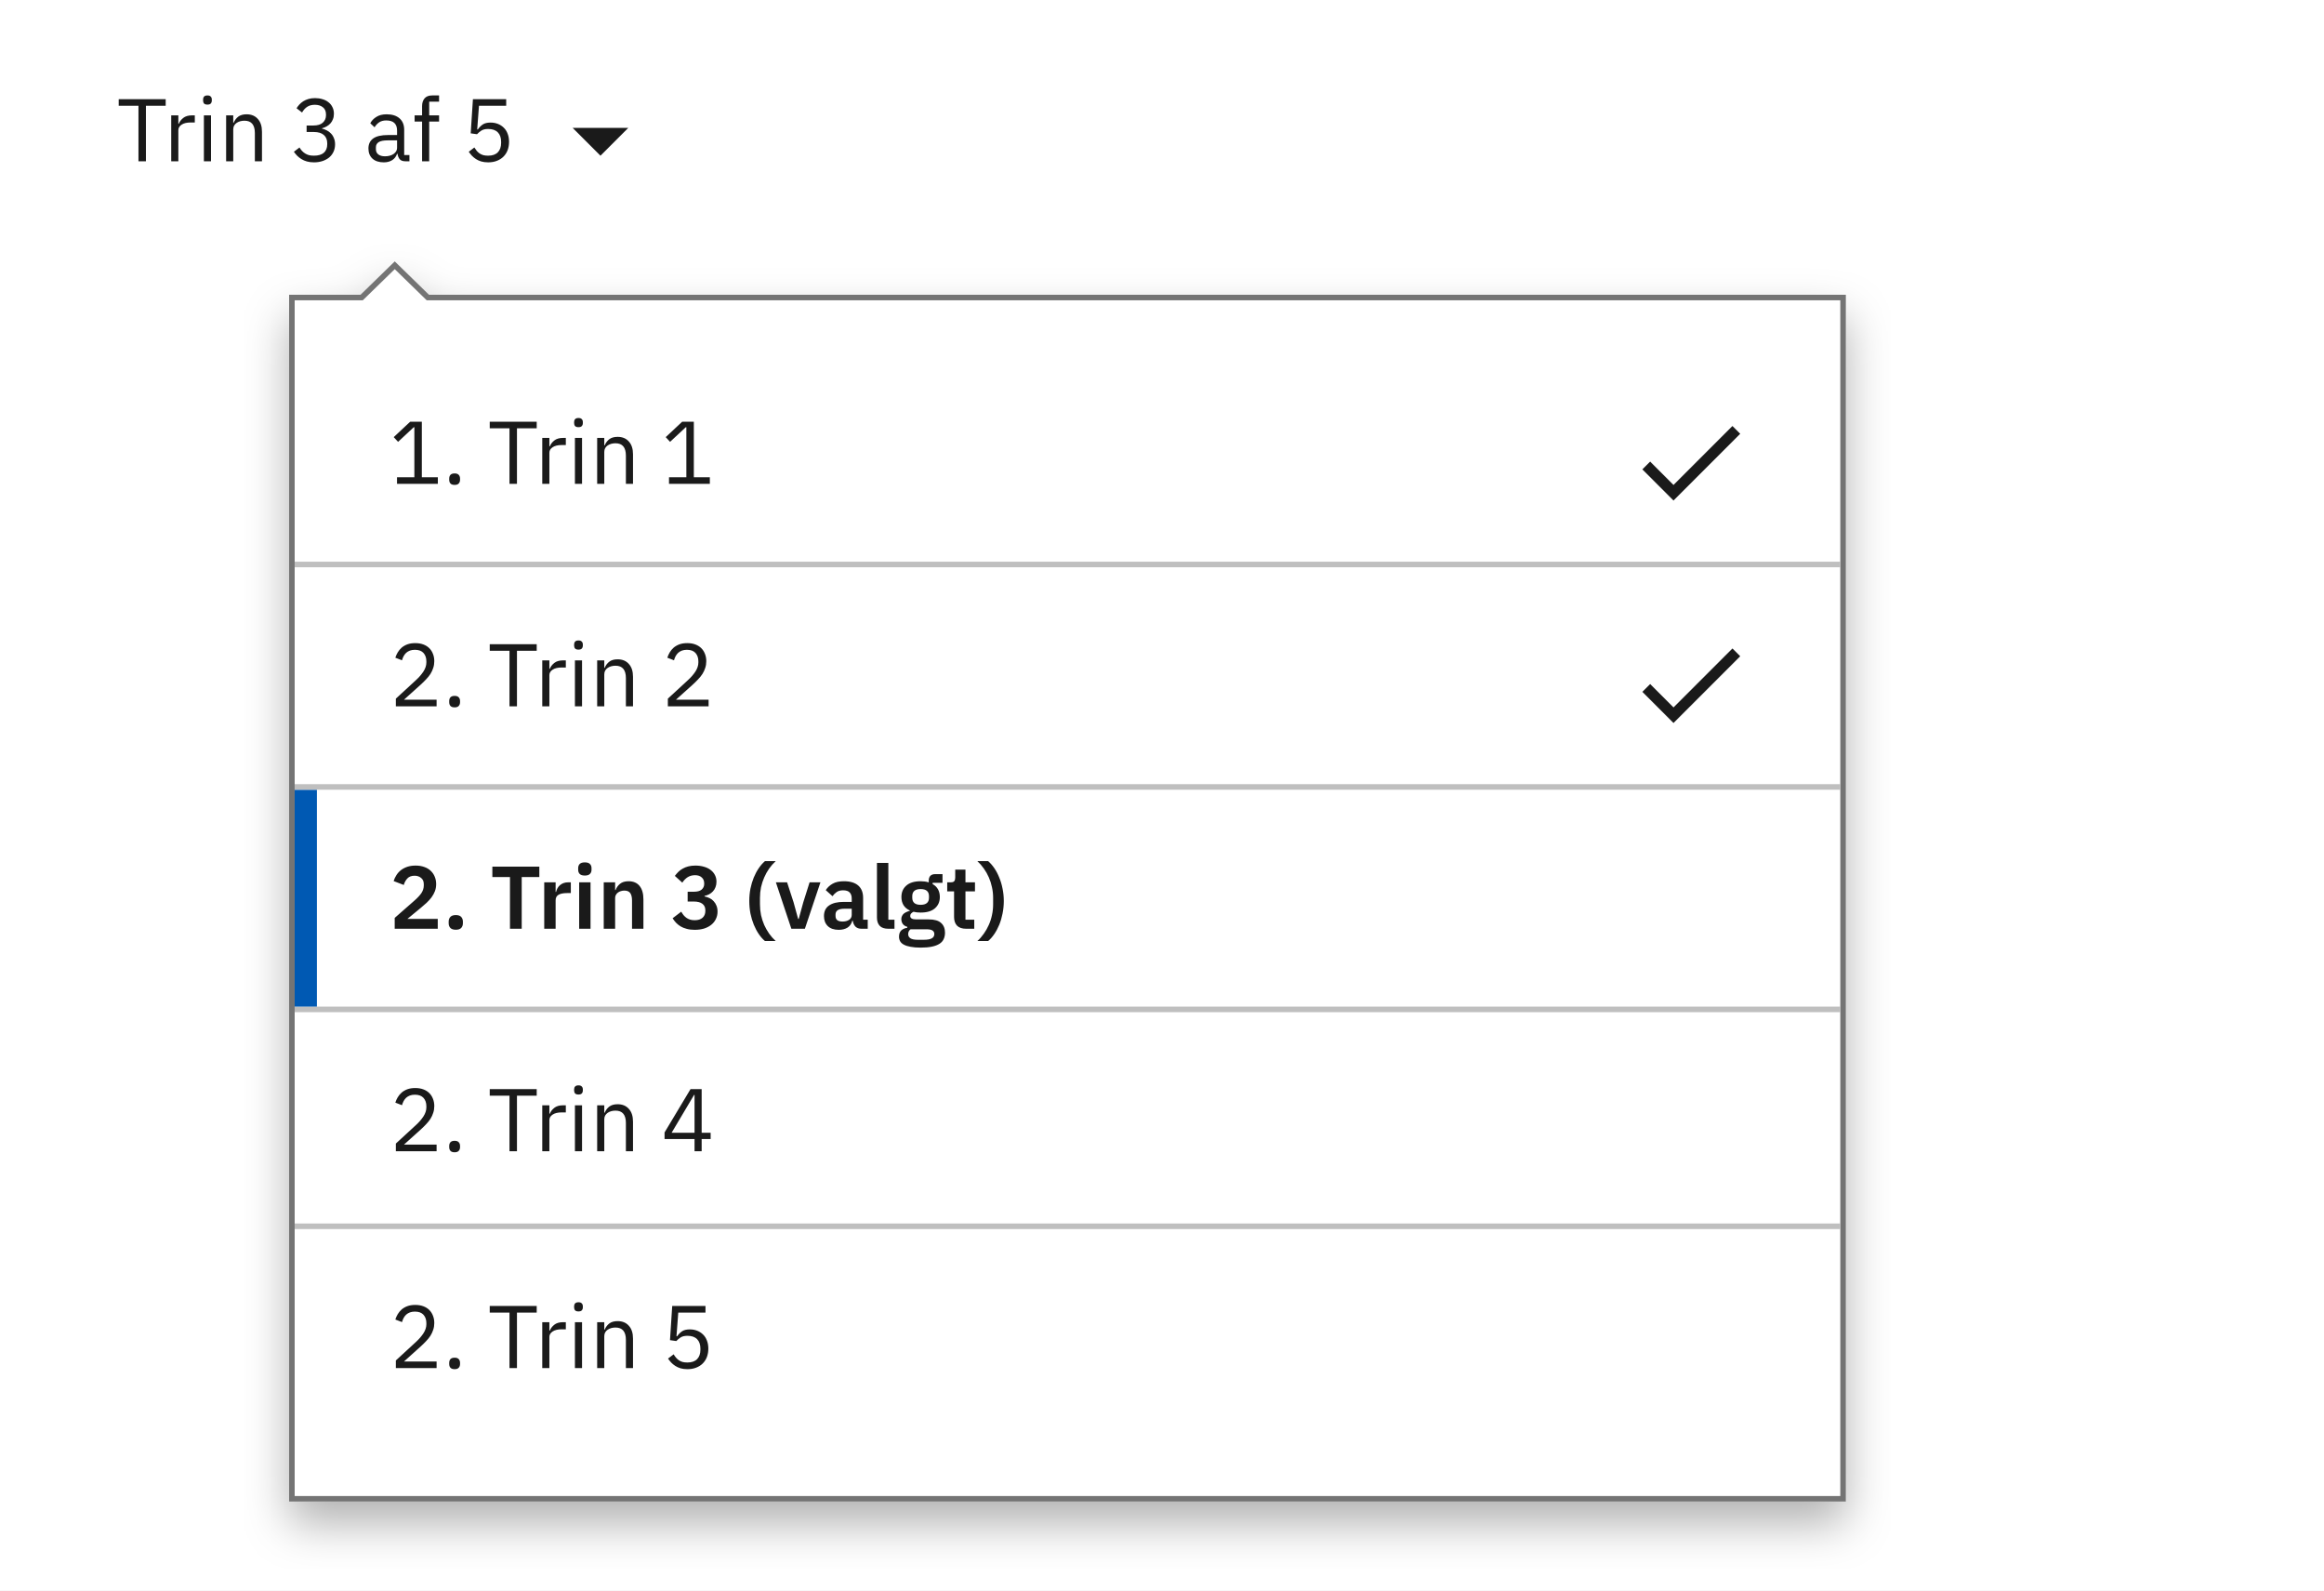
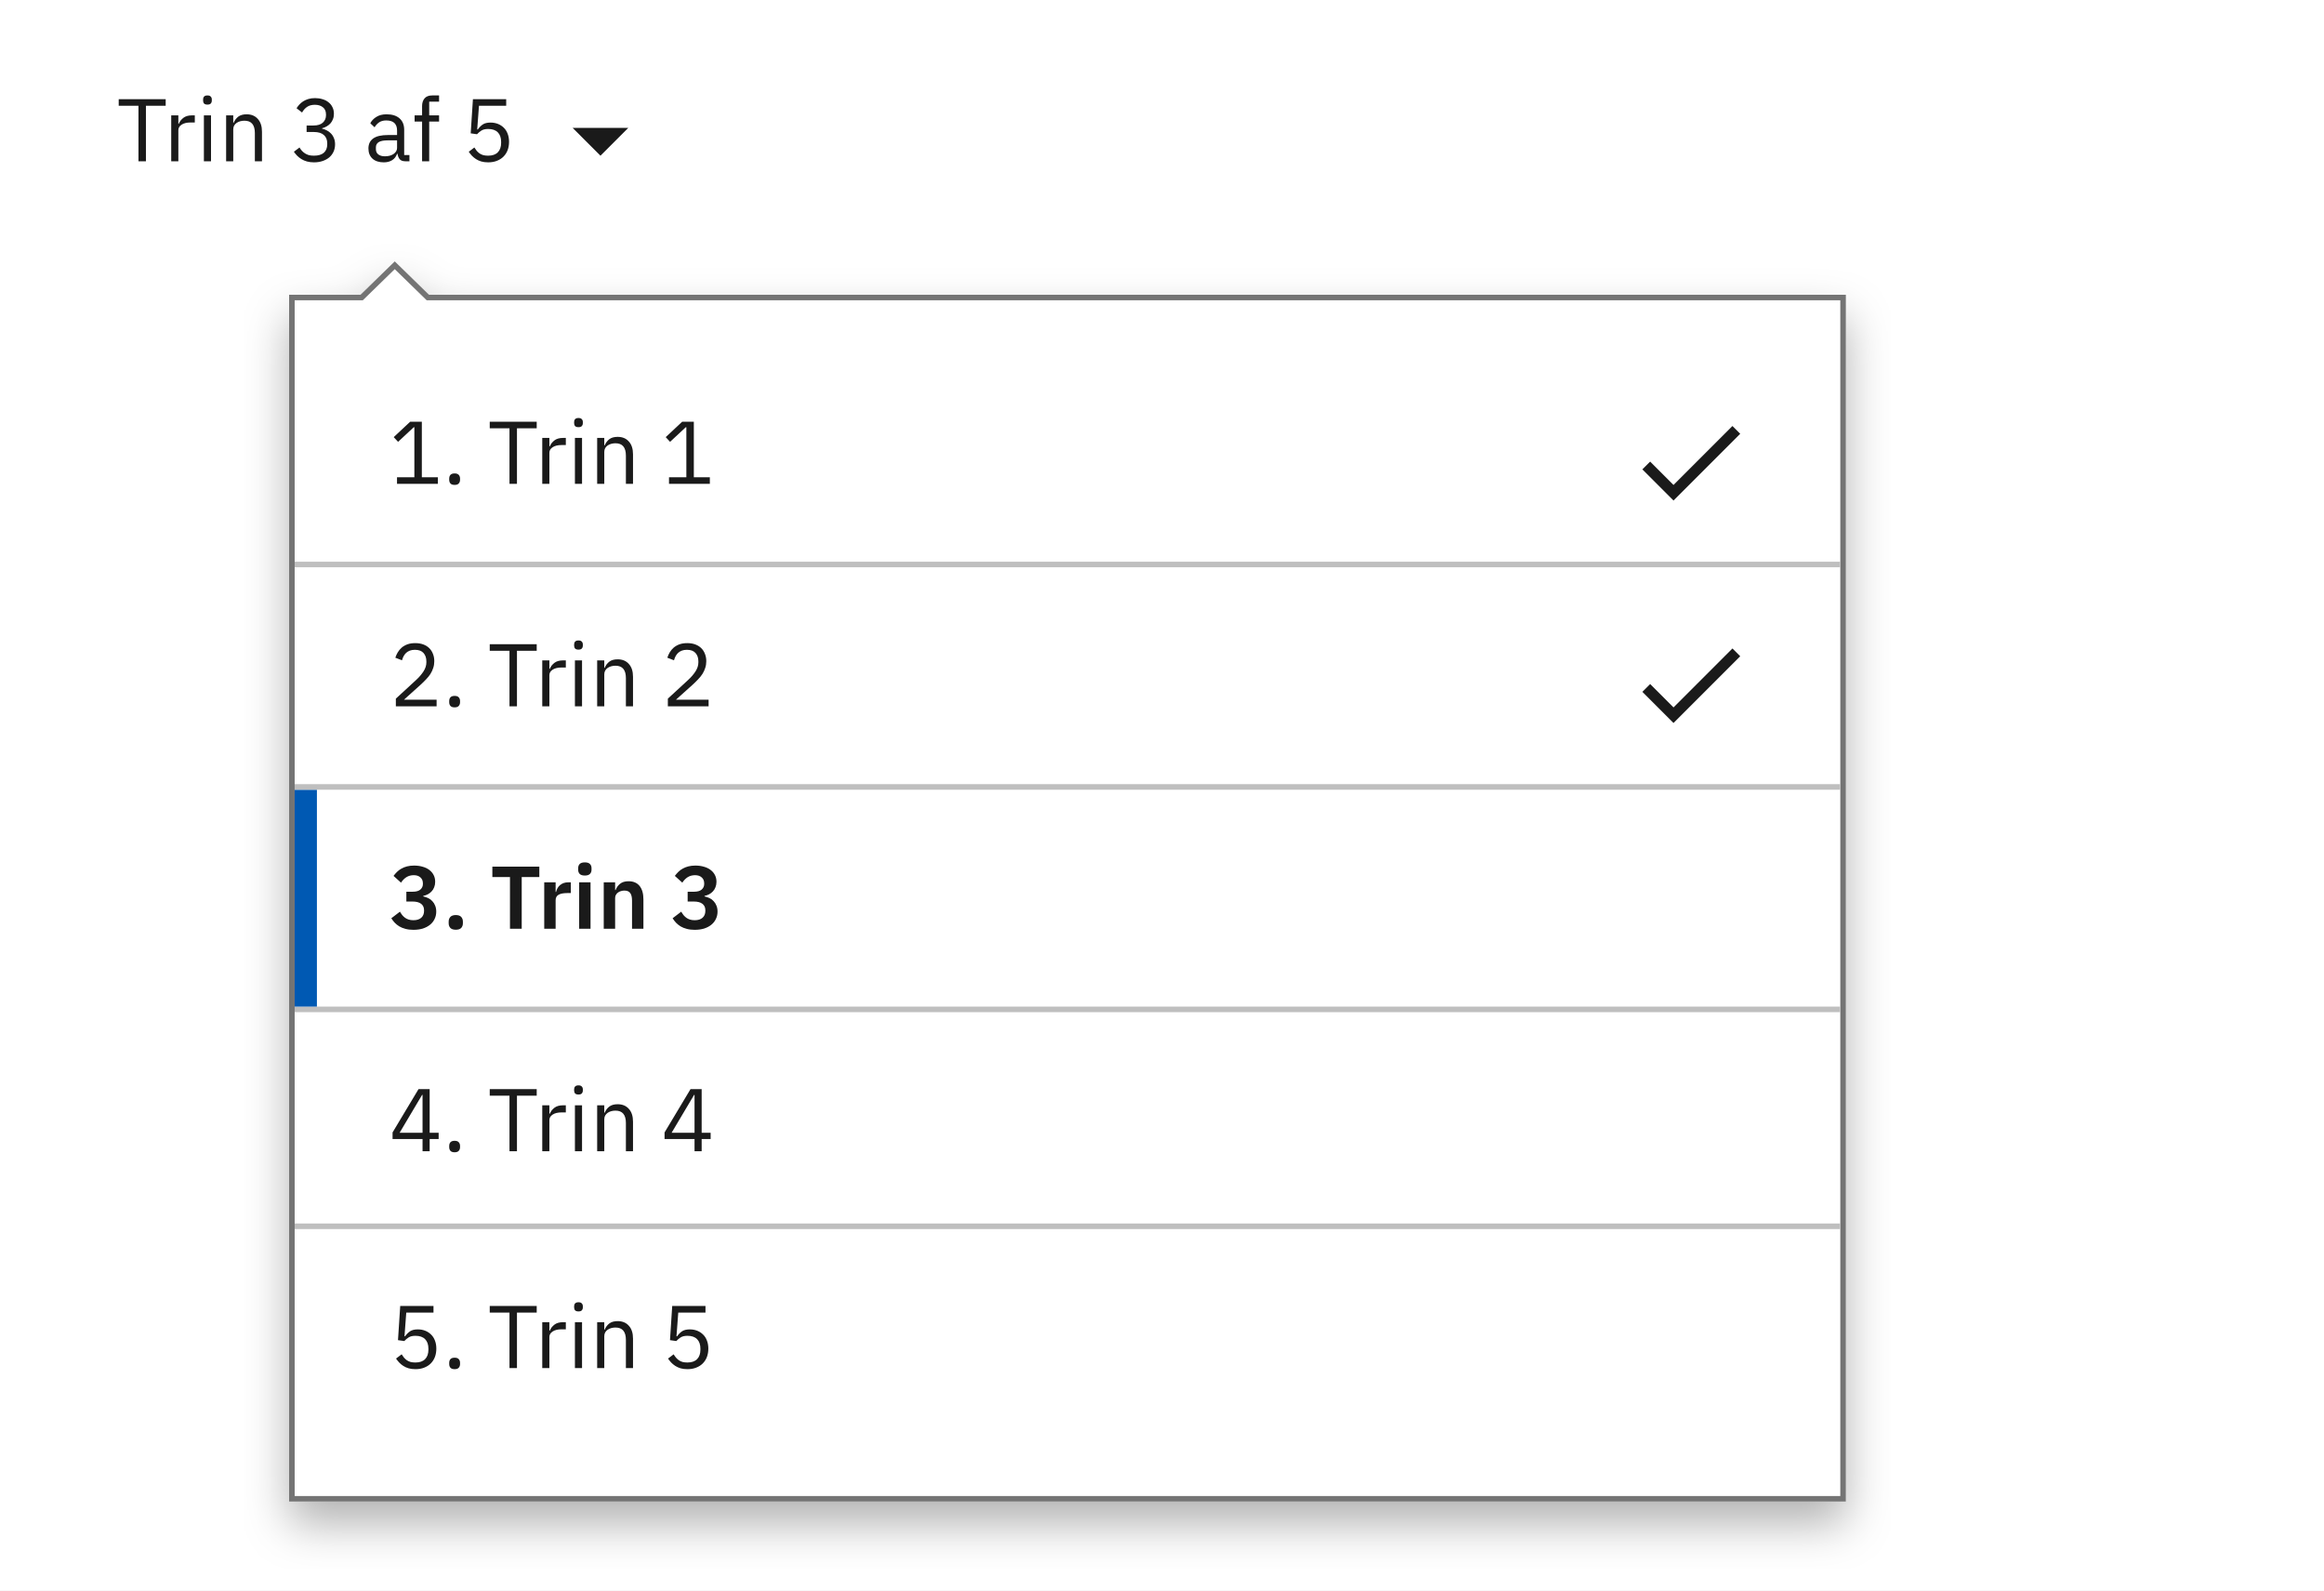
<svg xmlns="http://www.w3.org/2000/svg" width="418" height="286" viewBox="0 0 418 286" fill="none">
  <rect width="418" height="286" fill="white" />
  <g filter="url(#filter0_d_5010_49458)">
    <mask id="path-1-inside-1_5010_49458" fill="white">
      <path fill-rule="evenodd" clip-rule="evenodd" d="M77.158 53L71 47L64.842 53L52 53L52 270L332 270L332 53L77.158 53Z" />
    </mask>
    <path fill-rule="evenodd" clip-rule="evenodd" d="M77.158 53L71 47L64.842 53L52 53L52 270L332 270L332 53L77.158 53Z" fill="white" />
    <path d="M71 47L71.698 46.284L71 45.604L70.302 46.284L71 47ZM77.158 53L76.461 53.716L76.752 54H77.158V53ZM64.842 53V54H65.248L65.54 53.716L64.842 53ZM52 53L52 52H51L51 53H52ZM52 270H51L51 271H52L52 270ZM332 270V271H333V270H332ZM332 53H333V52H332V53ZM70.302 47.716L76.461 53.716L77.856 52.284L71.698 46.284L70.302 47.716ZM65.54 53.716L71.698 47.716L70.302 46.284L64.144 52.284L65.54 53.716ZM52 54L64.842 54V52L52 52L52 54ZM53 270L53 53H51L51 270H53ZM332 269L52 269L52 271L332 271V269ZM331 53L331 270H333L333 53H331ZM77.158 54L332 54V52L77.158 52V54Z" fill="#747474" mask="url(#path-1-inside-1_5010_49458)" />
  </g>
-   <path d="M78.528 207H71.2V205.624L74.848 202.264C75.371 201.784 75.808 201.277 76.16 200.744C76.512 200.2 76.688 199.656 76.688 199.112V198.92C76.688 198.301 76.517 197.8 76.176 197.416C75.835 197.032 75.317 196.84 74.624 196.84C74.283 196.84 73.984 196.888 73.728 196.984C73.472 197.08 73.248 197.213 73.056 197.384C72.875 197.555 72.72 197.757 72.592 197.992C72.475 198.216 72.379 198.461 72.304 198.728L71.104 198.264C71.211 197.933 71.355 197.613 71.536 197.304C71.728 196.984 71.963 196.701 72.24 196.456C72.528 196.211 72.869 196.013 73.264 195.864C73.669 195.715 74.144 195.64 74.688 195.64C75.232 195.64 75.717 195.72 76.144 195.88C76.571 196.04 76.928 196.264 77.216 196.552C77.504 196.84 77.723 197.181 77.872 197.576C78.032 197.971 78.112 198.408 78.112 198.888C78.112 199.325 78.048 199.731 77.92 200.104C77.803 200.477 77.637 200.835 77.424 201.176C77.211 201.507 76.949 201.832 76.64 202.152C76.341 202.472 76.016 202.792 75.664 203.112L72.656 205.816H78.528V207ZM81.77 207.192C81.428 207.192 81.178 207.107 81.018 206.936C80.868 206.765 80.794 206.541 80.794 206.264V206.056C80.794 205.779 80.868 205.555 81.018 205.384C81.178 205.213 81.428 205.128 81.77 205.128C82.111 205.128 82.356 205.213 82.506 205.384C82.666 205.555 82.746 205.779 82.746 206.056V206.264C82.746 206.541 82.666 206.765 82.506 206.936C82.356 207.107 82.111 207.192 81.77 207.192ZM92.982 197.016V207H91.638V197.016H88.086V195.832H96.534V197.016H92.982ZM97.532 207V198.744H98.812V200.264H98.892C99.041 199.869 99.308 199.517 99.692 199.208C100.076 198.899 100.604 198.744 101.276 198.744H101.772V200.024H101.02C100.327 200.024 99.782 200.157 99.388 200.424C99.004 200.68 98.812 201.005 98.812 201.4V207H97.532ZM104.047 196.808C103.77 196.808 103.567 196.744 103.439 196.616C103.322 196.477 103.263 196.301 103.263 196.088V195.88C103.263 195.667 103.322 195.496 103.439 195.368C103.567 195.229 103.77 195.16 104.047 195.16C104.324 195.16 104.522 195.229 104.639 195.368C104.767 195.496 104.831 195.667 104.831 195.88V196.088C104.831 196.301 104.767 196.477 104.639 196.616C104.522 196.744 104.324 196.808 104.047 196.808ZM103.407 198.744H104.687V207H103.407V198.744ZM107.407 207V198.744H108.687V200.088H108.751C108.954 199.619 109.236 199.245 109.599 198.968C109.972 198.691 110.468 198.552 111.087 198.552C111.94 198.552 112.612 198.829 113.103 199.384C113.604 199.928 113.855 200.701 113.855 201.704V207H112.575V201.928C112.575 200.445 111.951 199.704 110.703 199.704C110.447 199.704 110.196 199.736 109.951 199.8C109.716 199.864 109.503 199.96 109.311 200.088C109.119 200.216 108.964 200.381 108.847 200.584C108.74 200.776 108.687 201.005 108.687 201.272V207H107.407ZM124.922 207V204.808H119.53V203.624L124.202 195.832H126.202V203.688H127.818V204.808H126.202V207H124.922ZM120.794 203.688H124.922V196.872H124.842L120.794 203.688Z" fill="#1A1A1A" />
+   <path d="M76 207V204.808H70.608V203.624L75.28 195.832H77.28V203.688H78.896V204.808H77.28V207H76ZM71.872 203.688H76V196.872H75.92L71.872 203.688ZM81.77 207.192C81.428 207.192 81.178 207.107 81.018 206.936C80.868 206.765 80.794 206.541 80.794 206.264V206.056C80.794 205.779 80.868 205.555 81.018 205.384C81.178 205.213 81.428 205.128 81.77 205.128C82.111 205.128 82.356 205.213 82.506 205.384C82.666 205.555 82.746 205.779 82.746 206.056V206.264C82.746 206.541 82.666 206.765 82.506 206.936C82.356 207.107 82.111 207.192 81.77 207.192ZM92.982 197.016V207H91.638V197.016H88.086V195.832H96.534V197.016H92.982ZM97.532 207V198.744H98.812V200.264H98.892C99.041 199.869 99.308 199.517 99.692 199.208C100.076 198.899 100.604 198.744 101.276 198.744H101.772V200.024H101.02C100.327 200.024 99.782 200.157 99.388 200.424C99.004 200.68 98.812 201.005 98.812 201.4V207H97.532ZM104.047 196.808C103.77 196.808 103.567 196.744 103.439 196.616C103.322 196.477 103.263 196.301 103.263 196.088V195.88C103.263 195.667 103.322 195.496 103.439 195.368C103.567 195.229 103.77 195.16 104.047 195.16C104.324 195.16 104.522 195.229 104.639 195.368C104.767 195.496 104.831 195.667 104.831 195.88V196.088C104.831 196.301 104.767 196.477 104.639 196.616C104.522 196.744 104.324 196.808 104.047 196.808ZM103.407 198.744H104.687V207H103.407V198.744ZM107.407 207V198.744H108.687V200.088H108.751C108.954 199.619 109.236 199.245 109.599 198.968C109.972 198.691 110.468 198.552 111.087 198.552C111.94 198.552 112.612 198.829 113.103 199.384C113.604 199.928 113.855 200.701 113.855 201.704V207H112.575V201.928C112.575 200.445 111.951 199.704 110.703 199.704C110.447 199.704 110.196 199.736 109.951 199.8C109.716 199.864 109.503 199.96 109.311 200.088C109.119 200.216 108.964 200.381 108.847 200.584C108.74 200.776 108.687 201.005 108.687 201.272V207H107.407ZM124.922 207V204.808H119.53V203.624L124.202 195.832H126.202V203.688H127.818V204.808H126.202V207H124.922ZM120.794 203.688H124.922V196.872H124.842L120.794 203.688Z" fill="#1A1A1A" />
  <rect width="278" height="1" transform="matrix(1 0 0 -1 53 182)" fill="#BFBFBF" />
-   <path d="M78.528 246H71.2V244.624L74.848 241.264C75.371 240.784 75.808 240.277 76.16 239.744C76.512 239.2 76.688 238.656 76.688 238.112V237.92C76.688 237.301 76.517 236.8 76.176 236.416C75.835 236.032 75.317 235.84 74.624 235.84C74.283 235.84 73.984 235.888 73.728 235.984C73.472 236.08 73.248 236.213 73.056 236.384C72.875 236.555 72.72 236.757 72.592 236.992C72.475 237.216 72.379 237.461 72.304 237.728L71.104 237.264C71.211 236.933 71.355 236.613 71.536 236.304C71.728 235.984 71.963 235.701 72.24 235.456C72.528 235.211 72.869 235.013 73.264 234.864C73.669 234.715 74.144 234.64 74.688 234.64C75.232 234.64 75.717 234.72 76.144 234.88C76.571 235.04 76.928 235.264 77.216 235.552C77.504 235.84 77.723 236.181 77.872 236.576C78.032 236.971 78.112 237.408 78.112 237.888C78.112 238.325 78.048 238.731 77.92 239.104C77.803 239.477 77.637 239.835 77.424 240.176C77.211 240.507 76.949 240.832 76.64 241.152C76.341 241.472 76.016 241.792 75.664 242.112L72.656 244.816H78.528V246ZM81.77 246.192C81.428 246.192 81.178 246.107 81.018 245.936C80.868 245.765 80.794 245.541 80.794 245.264V245.056C80.794 244.779 80.868 244.555 81.018 244.384C81.178 244.213 81.428 244.128 81.77 244.128C82.111 244.128 82.356 244.213 82.506 244.384C82.666 244.555 82.746 244.779 82.746 245.056V245.264C82.746 245.541 82.666 245.765 82.506 245.936C82.356 246.107 82.111 246.192 81.77 246.192ZM92.982 236.016V246H91.638V236.016H88.086V234.832H96.534V236.016H92.982ZM97.532 246V237.744H98.812V239.264H98.892C99.041 238.869 99.308 238.517 99.692 238.208C100.076 237.899 100.604 237.744 101.276 237.744H101.772V239.024H101.02C100.327 239.024 99.782 239.157 99.388 239.424C99.004 239.68 98.812 240.005 98.812 240.4V246H97.532ZM104.047 235.808C103.77 235.808 103.567 235.744 103.439 235.616C103.322 235.477 103.263 235.301 103.263 235.088V234.88C103.263 234.667 103.322 234.496 103.439 234.368C103.567 234.229 103.77 234.16 104.047 234.16C104.324 234.16 104.522 234.229 104.639 234.368C104.767 234.496 104.831 234.667 104.831 234.88V235.088C104.831 235.301 104.767 235.477 104.639 235.616C104.522 235.744 104.324 235.808 104.047 235.808ZM103.407 237.744H104.687V246H103.407V237.744ZM107.407 246V237.744H108.687V239.088H108.751C108.954 238.619 109.236 238.245 109.599 237.968C109.972 237.691 110.468 237.552 111.087 237.552C111.94 237.552 112.612 237.829 113.103 238.384C113.604 238.928 113.855 239.701 113.855 240.704V246H112.575V240.928C112.575 239.445 111.951 238.704 110.703 238.704C110.447 238.704 110.196 238.736 109.951 238.8C109.716 238.864 109.503 238.96 109.311 239.088C109.119 239.216 108.964 239.381 108.847 239.584C108.74 239.776 108.687 240.005 108.687 240.272V246H107.407ZM126.89 236.016H121.994L121.674 240.272H121.786C122.053 239.899 122.351 239.6 122.682 239.376C123.023 239.152 123.487 239.04 124.074 239.04C124.554 239.04 124.997 239.12 125.402 239.28C125.807 239.44 126.159 239.669 126.458 239.968C126.757 240.256 126.986 240.613 127.146 241.04C127.317 241.467 127.402 241.952 127.402 242.496C127.402 243.04 127.317 243.541 127.146 244C126.975 244.448 126.725 244.837 126.394 245.168C126.074 245.488 125.679 245.739 125.21 245.92C124.751 246.101 124.229 246.192 123.642 246.192C123.173 246.192 122.757 246.139 122.394 246.032C122.042 245.925 121.727 245.781 121.45 245.6C121.173 245.419 120.927 245.216 120.714 244.992C120.511 244.768 120.325 244.533 120.154 244.288L121.162 243.52C121.301 243.744 121.445 243.947 121.594 244.128C121.754 244.309 121.925 244.464 122.106 244.592C122.298 244.72 122.517 244.821 122.762 244.896C123.007 244.96 123.301 244.992 123.642 244.992C124.41 244.992 124.991 244.789 125.386 244.384C125.781 243.979 125.978 243.408 125.978 242.672V242.512C125.978 241.776 125.781 241.205 125.386 240.8C124.991 240.395 124.41 240.192 123.642 240.192C123.13 240.192 122.725 240.288 122.426 240.48C122.138 240.661 121.877 240.88 121.642 241.136L120.506 240.976L120.906 234.832H126.89V236.016Z" fill="#1A1A1A" />
+   <path d="M77.968 236.016H73.072L72.752 240.272H72.864C73.131 239.899 73.429 239.6 73.76 239.376C74.101 239.152 74.565 239.04 75.152 239.04C75.632 239.04 76.075 239.12 76.48 239.28C76.885 239.44 77.237 239.669 77.536 239.968C77.835 240.256 78.064 240.613 78.224 241.04C78.395 241.467 78.48 241.952 78.48 242.496C78.48 243.04 78.395 243.541 78.224 244C78.053 244.448 77.803 244.837 77.472 245.168C77.152 245.488 76.757 245.739 76.288 245.92C75.829 246.101 75.307 246.192 74.72 246.192C74.251 246.192 73.835 246.139 73.472 246.032C73.12 245.925 72.805 245.781 72.528 245.6C72.251 245.419 72.005 245.216 71.792 244.992C71.589 244.768 71.403 244.533 71.232 244.288L72.24 243.52C72.379 243.744 72.523 243.947 72.672 244.128C72.832 244.309 73.003 244.464 73.184 244.592C73.376 244.72 73.595 244.821 73.84 244.896C74.085 244.96 74.379 244.992 74.72 244.992C75.488 244.992 76.069 244.789 76.464 244.384C76.859 243.979 77.056 243.408 77.056 242.672V242.512C77.056 241.776 76.859 241.205 76.464 240.8C76.069 240.395 75.488 240.192 74.72 240.192C74.208 240.192 73.803 240.288 73.504 240.48C73.216 240.661 72.955 240.88 72.72 241.136L71.584 240.976L71.984 234.832H77.968V236.016ZM81.77 246.192C81.428 246.192 81.178 246.107 81.018 245.936C80.868 245.765 80.794 245.541 80.794 245.264V245.056C80.794 244.779 80.868 244.555 81.018 244.384C81.178 244.213 81.428 244.128 81.77 244.128C82.111 244.128 82.356 244.213 82.506 244.384C82.666 244.555 82.746 244.779 82.746 245.056V245.264C82.746 245.541 82.666 245.765 82.506 245.936C82.356 246.107 82.111 246.192 81.77 246.192ZM92.982 236.016V246H91.638V236.016H88.086V234.832H96.534V236.016H92.982ZM97.532 246V237.744H98.812V239.264H98.892C99.041 238.869 99.308 238.517 99.692 238.208C100.076 237.899 100.604 237.744 101.276 237.744H101.772V239.024H101.02C100.327 239.024 99.782 239.157 99.388 239.424C99.004 239.68 98.812 240.005 98.812 240.4V246H97.532ZM104.047 235.808C103.77 235.808 103.567 235.744 103.439 235.616C103.322 235.477 103.263 235.301 103.263 235.088V234.88C103.263 234.667 103.322 234.496 103.439 234.368C103.567 234.229 103.77 234.16 104.047 234.16C104.324 234.16 104.522 234.229 104.639 234.368C104.767 234.496 104.831 234.667 104.831 234.88V235.088C104.831 235.301 104.767 235.477 104.639 235.616C104.522 235.744 104.324 235.808 104.047 235.808ZM103.407 237.744H104.687V246H103.407V237.744ZM107.407 246V237.744H108.687V239.088H108.751C108.954 238.619 109.236 238.245 109.599 237.968C109.972 237.691 110.468 237.552 111.087 237.552C111.94 237.552 112.612 237.829 113.103 238.384C113.604 238.928 113.855 239.701 113.855 240.704V246H112.575V240.928C112.575 239.445 111.951 238.704 110.703 238.704C110.447 238.704 110.196 238.736 109.951 238.8C109.716 238.864 109.503 238.96 109.311 239.088C109.119 239.216 108.964 239.381 108.847 239.584C108.74 239.776 108.687 240.005 108.687 240.272V246H107.407ZM126.89 236.016H121.994L121.674 240.272H121.786C122.053 239.899 122.351 239.6 122.682 239.376C123.023 239.152 123.487 239.04 124.074 239.04C124.554 239.04 124.997 239.12 125.402 239.28C125.807 239.44 126.159 239.669 126.458 239.968C126.757 240.256 126.986 240.613 127.146 241.04C127.317 241.467 127.402 241.952 127.402 242.496C127.402 243.04 127.317 243.541 127.146 244C126.975 244.448 126.725 244.837 126.394 245.168C126.074 245.488 125.679 245.739 125.21 245.92C124.751 246.101 124.229 246.192 123.642 246.192C123.173 246.192 122.757 246.139 122.394 246.032C122.042 245.925 121.727 245.781 121.45 245.6C121.173 245.419 120.927 245.216 120.714 244.992C120.511 244.768 120.325 244.533 120.154 244.288L121.162 243.52C121.301 243.744 121.445 243.947 121.594 244.128C121.754 244.309 121.925 244.464 122.106 244.592C122.298 244.72 122.517 244.821 122.762 244.896C123.007 244.96 123.301 244.992 123.642 244.992C124.41 244.992 124.991 244.789 125.386 244.384C125.781 243.979 125.978 243.408 125.978 242.672V242.512C125.978 241.776 125.781 241.205 125.386 240.8C124.991 240.395 124.41 240.192 123.642 240.192C123.13 240.192 122.725 240.288 122.426 240.48C122.138 240.661 121.877 240.88 121.642 241.136L120.506 240.976L120.906 234.832H126.89V236.016Z" fill="#1A1A1A" />
  <rect width="278" height="1" transform="matrix(1 0 0 -1 53 221)" fill="#BFBFBF" />
-   <path d="M78.736 167H70.992V165.048L74.496 161.976C75.093 161.453 75.531 160.984 75.808 160.568C76.085 160.141 76.224 159.683 76.224 159.192V158.984C76.224 158.493 76.064 158.12 75.744 157.864C75.424 157.597 75.035 157.464 74.576 157.464C74 157.464 73.563 157.629 73.264 157.96C72.965 158.28 72.752 158.669 72.624 159.128L70.8 158.424C70.917 158.051 71.083 157.699 71.296 157.368C71.509 157.027 71.776 156.728 72.096 156.472C72.427 156.216 72.811 156.013 73.248 155.864C73.685 155.715 74.187 155.64 74.752 155.64C75.339 155.64 75.861 155.725 76.32 155.896C76.779 156.056 77.163 156.285 77.472 156.584C77.792 156.883 78.032 157.235 78.192 157.64C78.363 158.045 78.448 158.488 78.448 158.968C78.448 159.437 78.373 159.864 78.224 160.248C78.075 160.632 77.872 161 77.616 161.352C77.36 161.693 77.061 162.024 76.72 162.344C76.379 162.653 76.016 162.968 75.632 163.288L73.28 165.224H78.736V167ZM81.978 167.176C81.54 167.176 81.215 167.069 81.002 166.856C80.799 166.632 80.698 166.349 80.698 166.008V165.72C80.698 165.379 80.799 165.096 81.002 164.872C81.215 164.648 81.54 164.536 81.978 164.536C82.426 164.536 82.751 164.648 82.954 164.872C83.156 165.096 83.258 165.379 83.258 165.72V166.008C83.258 166.349 83.156 166.632 82.954 166.856C82.751 167.069 82.426 167.176 81.978 167.176ZM93.837 157.704V167H91.725V157.704H88.557V155.832H97.005V157.704H93.837ZM97.887 167V158.648H99.935V160.376H100.015C100.068 160.152 100.148 159.939 100.255 159.736C100.372 159.523 100.522 159.336 100.703 159.176C100.884 159.016 101.098 158.888 101.343 158.792C101.599 158.696 101.892 158.648 102.223 158.648H102.671V160.584H102.031C101.338 160.584 100.815 160.685 100.463 160.888C100.111 161.091 99.935 161.421 99.935 161.88V167H97.887ZM105.192 157.432C104.766 157.432 104.456 157.336 104.264 157.144C104.083 156.952 103.992 156.707 103.992 156.408V156.088C103.992 155.789 104.083 155.544 104.264 155.352C104.456 155.16 104.766 155.064 105.192 155.064C105.608 155.064 105.912 155.16 106.104 155.352C106.296 155.544 106.392 155.789 106.392 156.088V156.408C106.392 156.707 106.296 156.952 106.104 157.144C105.912 157.336 105.608 157.432 105.192 157.432ZM104.168 158.648H106.216V167H104.168V158.648ZM108.59 167V158.648H110.638V160.04H110.718C110.889 159.592 111.156 159.219 111.518 158.92C111.892 158.611 112.404 158.456 113.054 158.456C113.918 158.456 114.58 158.739 115.038 159.304C115.497 159.869 115.726 160.675 115.726 161.72V167H113.678V161.928C113.678 161.331 113.572 160.883 113.358 160.584C113.145 160.285 112.793 160.136 112.302 160.136C112.089 160.136 111.881 160.168 111.678 160.232C111.486 160.285 111.31 160.371 111.15 160.488C111.001 160.595 110.878 160.733 110.782 160.904C110.686 161.064 110.638 161.256 110.638 161.48V167H108.59ZM124.786 160.344C125.426 160.344 125.895 160.216 126.194 159.96C126.503 159.693 126.658 159.357 126.658 158.952V158.84C126.658 158.381 126.508 158.024 126.21 157.768C125.922 157.501 125.522 157.368 125.01 157.368C124.519 157.368 124.082 157.485 123.698 157.72C123.324 157.955 122.999 158.285 122.722 158.712L121.378 157.496C121.57 157.24 121.778 157 122.002 156.776C122.236 156.541 122.503 156.344 122.802 156.184C123.1 156.013 123.436 155.88 123.81 155.784C124.183 155.688 124.604 155.64 125.074 155.64C125.639 155.64 126.151 155.709 126.61 155.848C127.079 155.976 127.479 156.168 127.81 156.424C128.151 156.68 128.412 156.989 128.594 157.352C128.775 157.704 128.866 158.104 128.866 158.552C128.866 158.915 128.807 159.24 128.69 159.528C128.583 159.816 128.428 160.067 128.226 160.28C128.034 160.493 127.804 160.669 127.538 160.808C127.282 160.936 127.01 161.032 126.722 161.096V161.192C127.042 161.256 127.346 161.357 127.634 161.496C127.922 161.635 128.167 161.821 128.37 162.056C128.583 162.28 128.748 162.547 128.866 162.856C128.994 163.165 129.058 163.517 129.058 163.912C129.058 164.403 128.956 164.851 128.754 165.256C128.562 165.661 128.284 166.008 127.922 166.296C127.559 166.584 127.127 166.808 126.626 166.968C126.124 167.117 125.564 167.192 124.946 167.192C124.402 167.192 123.922 167.133 123.506 167.016C123.09 166.909 122.722 166.76 122.402 166.568C122.092 166.376 121.82 166.157 121.586 165.912C121.351 165.656 121.148 165.389 120.978 165.112L122.53 163.928C122.658 164.152 122.796 164.36 122.946 164.552C123.095 164.733 123.266 164.893 123.458 165.032C123.65 165.171 123.868 165.277 124.114 165.352C124.359 165.427 124.636 165.464 124.946 165.464C125.564 165.464 126.039 165.315 126.37 165.016C126.7 164.717 126.866 164.307 126.866 163.784V163.672C126.866 163.16 126.684 162.771 126.322 162.504C125.97 162.237 125.458 162.104 124.786 162.104H123.682V160.344H124.786ZM134.769 162.008C134.769 161.24 134.838 160.499 134.977 159.784C135.126 159.069 135.323 158.408 135.569 157.8C135.825 157.181 136.123 156.621 136.465 156.12C136.806 155.619 137.179 155.192 137.585 154.84H139.521C139.083 155.245 138.689 155.693 138.337 156.184C137.995 156.675 137.702 157.203 137.457 157.768C137.211 158.323 137.019 158.909 136.881 159.528C136.753 160.147 136.689 160.781 136.689 161.432V162.616C136.689 163.277 136.753 163.923 136.881 164.552C137.019 165.171 137.211 165.763 137.457 166.328C137.713 166.883 138.011 167.405 138.353 167.896C138.705 168.387 139.094 168.824 139.521 169.208H137.585C137.19 168.877 136.822 168.461 136.481 167.96C136.139 167.459 135.841 166.899 135.585 166.28C135.329 165.651 135.126 164.979 134.977 164.264C134.838 163.539 134.769 162.787 134.769 162.008ZM142.335 167L139.551 158.648H141.567L142.735 162.248L143.551 165.224H143.663L144.479 162.248L145.615 158.648H147.567L144.767 167H142.335ZM154.937 167C154.489 167 154.132 166.872 153.865 166.616C153.609 166.349 153.449 165.997 153.385 165.56H153.289C153.151 166.104 152.868 166.515 152.441 166.792C152.015 167.059 151.487 167.192 150.857 167.192C150.004 167.192 149.348 166.968 148.889 166.52C148.431 166.072 148.201 165.475 148.201 164.728C148.201 163.864 148.511 163.224 149.129 162.808C149.748 162.381 150.628 162.168 151.769 162.168H153.193V161.56C153.193 161.091 153.071 160.728 152.825 160.472C152.58 160.216 152.185 160.088 151.641 160.088C151.161 160.088 150.772 160.195 150.473 160.408C150.185 160.611 149.94 160.856 149.737 161.144L148.521 160.056C148.831 159.576 149.241 159.192 149.753 158.904C150.265 158.605 150.943 158.456 151.785 158.456C152.916 158.456 153.775 158.712 154.361 159.224C154.948 159.736 155.241 160.472 155.241 161.432V165.368H156.073V167H154.937ZM151.545 165.704C152.004 165.704 152.393 165.603 152.713 165.4C153.033 165.197 153.193 164.899 153.193 164.504V163.4H151.881C150.815 163.4 150.281 163.741 150.281 164.424V164.696C150.281 165.037 150.388 165.293 150.601 165.464C150.825 165.624 151.14 165.704 151.545 165.704ZM159.779 167C159.075 167 158.558 166.824 158.227 166.472C157.896 166.12 157.731 165.624 157.731 164.984V155.16H159.779V165.368H160.883V167H159.779ZM169.97 167.704C169.97 168.141 169.89 168.525 169.73 168.856C169.581 169.197 169.33 169.48 168.978 169.704C168.626 169.928 168.173 170.099 167.618 170.216C167.063 170.333 166.386 170.392 165.586 170.392C164.882 170.392 164.285 170.344 163.794 170.248C163.303 170.163 162.898 170.035 162.578 169.864C162.269 169.704 162.045 169.501 161.906 169.256C161.767 169.011 161.698 168.733 161.698 168.424C161.698 167.955 161.826 167.587 162.082 167.32C162.349 167.064 162.717 166.899 163.186 166.824V166.648C162.845 166.563 162.578 166.397 162.386 166.152C162.205 165.896 162.114 165.597 162.114 165.256C162.114 165.043 162.157 164.856 162.242 164.696C162.327 164.525 162.439 164.381 162.578 164.264C162.727 164.147 162.893 164.051 163.074 163.976C163.255 163.891 163.447 163.827 163.65 163.784V163.72C163.138 163.485 162.754 163.16 162.498 162.744C162.253 162.328 162.13 161.843 162.13 161.288C162.13 160.435 162.423 159.752 163.01 159.24C163.597 158.717 164.455 158.456 165.586 158.456C165.842 158.456 166.093 158.472 166.338 158.504C166.594 158.536 166.829 158.589 167.042 158.664V158.392C167.042 157.581 167.437 157.176 168.226 157.176H169.522V158.744H167.746V158.968C168.183 159.213 168.509 159.533 168.722 159.928C168.935 160.323 169.042 160.776 169.042 161.288C169.042 162.131 168.749 162.808 168.162 163.32C167.586 163.832 166.727 164.088 165.586 164.088C165.095 164.088 164.669 164.04 164.306 163.944C164.146 164.019 164.007 164.12 163.89 164.248C163.773 164.365 163.714 164.515 163.714 164.696C163.714 165.112 164.077 165.32 164.802 165.32H167.042C168.066 165.32 168.807 165.533 169.266 165.96C169.735 166.376 169.97 166.957 169.97 167.704ZM168.05 167.944C168.05 167.677 167.943 167.469 167.73 167.32C167.517 167.171 167.149 167.096 166.626 167.096H163.778C163.49 167.309 163.346 167.597 163.346 167.96C163.346 168.28 163.479 168.531 163.746 168.712C164.013 168.893 164.466 168.984 165.106 168.984H166.13C166.802 168.984 167.287 168.899 167.586 168.728C167.895 168.557 168.05 168.296 168.05 167.944ZM165.586 162.696C166.589 162.696 167.09 162.269 167.09 161.416V161.144C167.09 160.291 166.589 159.864 165.586 159.864C164.583 159.864 164.082 160.291 164.082 161.144V161.416C164.082 162.269 164.583 162.696 165.586 162.696ZM173.761 167C173.057 167 172.518 166.819 172.145 166.456C171.782 166.083 171.601 165.555 171.601 164.872V160.28H170.369V158.648H171.009C171.318 158.648 171.526 158.579 171.633 158.44C171.75 158.291 171.809 158.072 171.809 157.784V156.36H173.649V158.648H175.361V160.28H173.649V165.368H175.233V167H173.761ZM180.545 162.008C180.545 162.787 180.47 163.539 180.321 164.264C180.182 164.979 179.985 165.651 179.729 166.28C179.473 166.899 179.174 167.459 178.833 167.96C178.492 168.461 178.124 168.877 177.729 169.208H175.793C176.22 168.824 176.604 168.387 176.945 167.896C177.297 167.405 177.596 166.883 177.841 166.328C178.097 165.763 178.289 165.171 178.417 164.552C178.556 163.923 178.625 163.277 178.625 162.616V161.432C178.625 160.781 178.556 160.147 178.417 159.528C178.289 158.909 178.102 158.323 177.857 157.768C177.612 157.203 177.313 156.675 176.961 156.184C176.62 155.693 176.23 155.245 175.793 154.84H177.729C178.134 155.192 178.508 155.619 178.849 156.12C179.19 156.621 179.484 157.181 179.729 157.8C179.985 158.408 180.182 159.069 180.321 159.784C180.47 160.499 180.545 161.24 180.545 162.008Z" fill="#1A1A1A" />
+   <path d="M74.192 160.344C74.832 160.344 75.301 160.216 75.6 159.96C75.909 159.693 76.064 159.357 76.064 158.952V158.84C76.064 158.381 75.915 158.024 75.616 157.768C75.328 157.501 74.928 157.368 74.416 157.368C73.925 157.368 73.488 157.485 73.104 157.72C72.731 157.955 72.405 158.285 72.128 158.712L70.784 157.496C70.976 157.24 71.184 157 71.408 156.776C71.643 156.541 71.909 156.344 72.208 156.184C72.507 156.013 72.843 155.88 73.216 155.784C73.589 155.688 74.011 155.64 74.48 155.64C75.045 155.64 75.557 155.709 76.016 155.848C76.485 155.976 76.885 156.168 77.216 156.424C77.557 156.68 77.819 156.989 78 157.352C78.181 157.704 78.272 158.104 78.272 158.552C78.272 158.915 78.213 159.24 78.096 159.528C77.989 159.816 77.835 160.067 77.632 160.28C77.44 160.493 77.211 160.669 76.944 160.808C76.688 160.936 76.416 161.032 76.128 161.096V161.192C76.448 161.256 76.752 161.357 77.04 161.496C77.328 161.635 77.573 161.821 77.776 162.056C77.989 162.28 78.155 162.547 78.272 162.856C78.4 163.165 78.464 163.517 78.464 163.912C78.464 164.403 78.363 164.851 78.16 165.256C77.968 165.661 77.691 166.008 77.328 166.296C76.965 166.584 76.533 166.808 76.032 166.968C75.531 167.117 74.971 167.192 74.352 167.192C73.808 167.192 73.328 167.133 72.912 167.016C72.496 166.909 72.128 166.76 71.808 166.568C71.499 166.376 71.227 166.157 70.992 165.912C70.757 165.656 70.555 165.389 70.384 165.112L71.936 163.928C72.064 164.152 72.203 164.36 72.352 164.552C72.501 164.733 72.672 164.893 72.864 165.032C73.056 165.171 73.275 165.277 73.52 165.352C73.765 165.427 74.043 165.464 74.352 165.464C74.971 165.464 75.445 165.315 75.776 165.016C76.107 164.717 76.272 164.307 76.272 163.784V163.672C76.272 163.16 76.091 162.771 75.728 162.504C75.376 162.237 74.864 162.104 74.192 162.104H73.088V160.344H74.192ZM81.978 167.176C81.54 167.176 81.215 167.069 81.002 166.856C80.799 166.632 80.698 166.349 80.698 166.008V165.72C80.698 165.379 80.799 165.096 81.002 164.872C81.215 164.648 81.54 164.536 81.978 164.536C82.426 164.536 82.751 164.648 82.954 164.872C83.156 165.096 83.258 165.379 83.258 165.72V166.008C83.258 166.349 83.156 166.632 82.954 166.856C82.751 167.069 82.426 167.176 81.978 167.176ZM93.837 157.704V167H91.725V157.704H88.557V155.832H97.005V157.704H93.837ZM97.887 167V158.648H99.935V160.376H100.015C100.068 160.152 100.148 159.939 100.255 159.736C100.372 159.523 100.522 159.336 100.703 159.176C100.884 159.016 101.098 158.888 101.343 158.792C101.599 158.696 101.892 158.648 102.223 158.648H102.671V160.584H102.031C101.338 160.584 100.815 160.685 100.463 160.888C100.111 161.091 99.935 161.421 99.935 161.88V167H97.887ZM105.192 157.432C104.766 157.432 104.456 157.336 104.264 157.144C104.083 156.952 103.992 156.707 103.992 156.408V156.088C103.992 155.789 104.083 155.544 104.264 155.352C104.456 155.16 104.766 155.064 105.192 155.064C105.608 155.064 105.912 155.16 106.104 155.352C106.296 155.544 106.392 155.789 106.392 156.088V156.408C106.392 156.707 106.296 156.952 106.104 157.144C105.912 157.336 105.608 157.432 105.192 157.432ZM104.168 158.648H106.216V167H104.168V158.648ZM108.59 167V158.648H110.638V160.04H110.718C110.889 159.592 111.156 159.219 111.518 158.92C111.892 158.611 112.404 158.456 113.054 158.456C113.918 158.456 114.58 158.739 115.038 159.304C115.497 159.869 115.726 160.675 115.726 161.72V167H113.678V161.928C113.678 161.331 113.572 160.883 113.358 160.584C113.145 160.285 112.793 160.136 112.302 160.136C112.089 160.136 111.881 160.168 111.678 160.232C111.486 160.285 111.31 160.371 111.15 160.488C111.001 160.595 110.878 160.733 110.782 160.904C110.686 161.064 110.638 161.256 110.638 161.48V167H108.59ZM124.786 160.344C125.426 160.344 125.895 160.216 126.194 159.96C126.503 159.693 126.658 159.357 126.658 158.952V158.84C126.658 158.381 126.508 158.024 126.21 157.768C125.922 157.501 125.522 157.368 125.01 157.368C124.519 157.368 124.082 157.485 123.698 157.72C123.324 157.955 122.999 158.285 122.722 158.712L121.378 157.496C121.57 157.24 121.778 157 122.002 156.776C122.236 156.541 122.503 156.344 122.802 156.184C123.1 156.013 123.436 155.88 123.81 155.784C124.183 155.688 124.604 155.64 125.074 155.64C125.639 155.64 126.151 155.709 126.61 155.848C127.079 155.976 127.479 156.168 127.81 156.424C128.151 156.68 128.412 156.989 128.594 157.352C128.775 157.704 128.866 158.104 128.866 158.552C128.866 158.915 128.807 159.24 128.69 159.528C128.583 159.816 128.428 160.067 128.226 160.28C128.034 160.493 127.804 160.669 127.538 160.808C127.282 160.936 127.01 161.032 126.722 161.096V161.192C127.042 161.256 127.346 161.357 127.634 161.496C127.922 161.635 128.167 161.821 128.37 162.056C128.583 162.28 128.748 162.547 128.866 162.856C128.994 163.165 129.058 163.517 129.058 163.912C129.058 164.403 128.956 164.851 128.754 165.256C128.562 165.661 128.284 166.008 127.922 166.296C127.559 166.584 127.127 166.808 126.626 166.968C126.124 167.117 125.564 167.192 124.946 167.192C124.402 167.192 123.922 167.133 123.506 167.016C123.09 166.909 122.722 166.76 122.402 166.568C122.092 166.376 121.82 166.157 121.586 165.912C121.351 165.656 121.148 165.389 120.978 165.112L122.53 163.928C122.658 164.152 122.796 164.36 122.946 164.552C123.095 164.733 123.266 164.893 123.458 165.032C123.65 165.171 123.868 165.277 124.114 165.352C124.359 165.427 124.636 165.464 124.946 165.464C125.564 165.464 126.039 165.315 126.37 165.016C126.7 164.717 126.866 164.307 126.866 163.784V163.672C126.866 163.16 126.684 162.771 126.322 162.504C125.97 162.237 125.458 162.104 124.786 162.104H123.682V160.344H124.786Z" fill="#1A1A1A" />
  <rect x="53" y="142" width="4" height="39" fill="#0059B3" />
  <rect width="278" height="1" transform="matrix(1 0 0 -1 53 142)" fill="#BFBFBF" />
  <path d="M78.528 127H71.2V125.624L74.848 122.264C75.371 121.784 75.808 121.277 76.16 120.744C76.512 120.2 76.688 119.656 76.688 119.112V118.92C76.688 118.301 76.517 117.8 76.176 117.416C75.835 117.032 75.317 116.84 74.624 116.84C74.283 116.84 73.984 116.888 73.728 116.984C73.472 117.08 73.248 117.213 73.056 117.384C72.875 117.555 72.72 117.757 72.592 117.992C72.475 118.216 72.379 118.461 72.304 118.728L71.104 118.264C71.211 117.933 71.355 117.613 71.536 117.304C71.728 116.984 71.963 116.701 72.24 116.456C72.528 116.211 72.869 116.013 73.264 115.864C73.669 115.715 74.144 115.64 74.688 115.64C75.232 115.64 75.717 115.72 76.144 115.88C76.571 116.04 76.928 116.264 77.216 116.552C77.504 116.84 77.723 117.181 77.872 117.576C78.032 117.971 78.112 118.408 78.112 118.888C78.112 119.325 78.048 119.731 77.92 120.104C77.803 120.477 77.637 120.835 77.424 121.176C77.211 121.507 76.949 121.832 76.64 122.152C76.341 122.472 76.016 122.792 75.664 123.112L72.656 125.816H78.528V127ZM81.77 127.192C81.428 127.192 81.178 127.107 81.018 126.936C80.868 126.765 80.794 126.541 80.794 126.264V126.056C80.794 125.779 80.868 125.555 81.018 125.384C81.178 125.213 81.428 125.128 81.77 125.128C82.111 125.128 82.356 125.213 82.506 125.384C82.666 125.555 82.746 125.779 82.746 126.056V126.264C82.746 126.541 82.666 126.765 82.506 126.936C82.356 127.107 82.111 127.192 81.77 127.192ZM92.982 117.016V127H91.638V117.016H88.086V115.832H96.534V117.016H92.982ZM97.532 127V118.744H98.812V120.264H98.892C99.041 119.869 99.308 119.517 99.692 119.208C100.076 118.899 100.604 118.744 101.276 118.744H101.772V120.024H101.02C100.327 120.024 99.782 120.157 99.388 120.424C99.004 120.68 98.812 121.005 98.812 121.4V127H97.532ZM104.047 116.808C103.77 116.808 103.567 116.744 103.439 116.616C103.322 116.477 103.263 116.301 103.263 116.088V115.88C103.263 115.667 103.322 115.496 103.439 115.368C103.567 115.229 103.77 115.16 104.047 115.16C104.324 115.16 104.522 115.229 104.639 115.368C104.767 115.496 104.831 115.667 104.831 115.88V116.088C104.831 116.301 104.767 116.477 104.639 116.616C104.522 116.744 104.324 116.808 104.047 116.808ZM103.407 118.744H104.687V127H103.407V118.744ZM107.407 127V118.744H108.687V120.088H108.751C108.954 119.619 109.236 119.245 109.599 118.968C109.972 118.691 110.468 118.552 111.087 118.552C111.94 118.552 112.612 118.829 113.103 119.384C113.604 119.928 113.855 120.701 113.855 121.704V127H112.575V121.928C112.575 120.445 111.951 119.704 110.703 119.704C110.447 119.704 110.196 119.736 109.951 119.8C109.716 119.864 109.503 119.96 109.311 120.088C109.119 120.216 108.964 120.381 108.847 120.584C108.74 120.776 108.687 121.005 108.687 121.272V127H107.407ZM127.45 127H120.122V125.624L123.77 122.264C124.293 121.784 124.73 121.277 125.082 120.744C125.434 120.2 125.61 119.656 125.61 119.112V118.92C125.61 118.301 125.439 117.8 125.098 117.416C124.757 117.032 124.239 116.84 123.546 116.84C123.205 116.84 122.906 116.888 122.65 116.984C122.394 117.08 122.17 117.213 121.978 117.384C121.797 117.555 121.642 117.757 121.514 117.992C121.397 118.216 121.301 118.461 121.226 118.728L120.026 118.264C120.133 117.933 120.277 117.613 120.458 117.304C120.65 116.984 120.885 116.701 121.162 116.456C121.45 116.211 121.791 116.013 122.186 115.864C122.591 115.715 123.066 115.64 123.61 115.64C124.154 115.64 124.639 115.72 125.066 115.88C125.493 116.04 125.85 116.264 126.138 116.552C126.426 116.84 126.645 117.181 126.794 117.576C126.954 117.971 127.034 118.408 127.034 118.888C127.034 119.325 126.97 119.731 126.842 120.104C126.725 120.477 126.559 120.835 126.346 121.176C126.133 121.507 125.871 121.832 125.562 122.152C125.263 122.472 124.938 122.792 124.586 123.112L121.578 125.816H127.45V127Z" fill="#1A1A1A" />
  <path d="M301 127.2L296.8 123L295.4 124.4L301 130L313 118L311.6 116.6L301 127.2Z" fill="#1A1A1A" />
  <rect width="278" height="1" transform="matrix(1 0 0 -1 53 102)" fill="#BFBFBF" />
  <path d="M71.408 87V85.816H74.528V76.824H74.416L71.6 79.448L70.816 78.6L73.776 75.832H75.872V85.816H78.752V87H71.408ZM81.77 87.192C81.428 87.192 81.178 87.107 81.018 86.936C80.868 86.765 80.794 86.541 80.794 86.264V86.056C80.794 85.779 80.868 85.555 81.018 85.384C81.178 85.213 81.428 85.128 81.77 85.128C82.111 85.128 82.356 85.213 82.506 85.384C82.666 85.555 82.746 85.779 82.746 86.056V86.264C82.746 86.541 82.666 86.765 82.506 86.936C82.356 87.107 82.111 87.192 81.77 87.192ZM92.982 77.016V87H91.638V77.016H88.086V75.832H96.534V77.016H92.982ZM97.532 87V78.744H98.812V80.264H98.892C99.041 79.869 99.308 79.517 99.692 79.208C100.076 78.899 100.604 78.744 101.276 78.744H101.772V80.024H101.02C100.327 80.024 99.782 80.157 99.388 80.424C99.004 80.68 98.812 81.005 98.812 81.4V87H97.532ZM104.047 76.808C103.77 76.808 103.567 76.744 103.439 76.616C103.322 76.477 103.263 76.301 103.263 76.088V75.88C103.263 75.667 103.322 75.496 103.439 75.368C103.567 75.229 103.77 75.16 104.047 75.16C104.324 75.16 104.522 75.229 104.639 75.368C104.767 75.496 104.831 75.667 104.831 75.88V76.088C104.831 76.301 104.767 76.477 104.639 76.616C104.522 76.744 104.324 76.808 104.047 76.808ZM103.407 78.744H104.687V87H103.407V78.744ZM107.407 87V78.744H108.687V80.088H108.751C108.954 79.619 109.236 79.245 109.599 78.968C109.972 78.691 110.468 78.552 111.087 78.552C111.94 78.552 112.612 78.829 113.103 79.384C113.604 79.928 113.855 80.701 113.855 81.704V87H112.575V81.928C112.575 80.445 111.951 79.704 110.703 79.704C110.447 79.704 110.196 79.736 109.951 79.8C109.716 79.864 109.503 79.96 109.311 80.088C109.119 80.216 108.964 80.381 108.847 80.584C108.74 80.776 108.687 81.005 108.687 81.272V87H107.407ZM120.33 87V85.816H123.45V76.824H123.338L120.522 79.448L119.738 78.6L122.698 75.832H124.794V85.816H127.674V87H120.33Z" fill="#1A1A1A" />
  <path d="M301 87.2L296.8 83L295.4 84.4L301 90L313 78L311.6 76.6L301 87.2Z" fill="#1A1A1A" />
  <path d="M103 23L108 28L113 23H103Z" fill="#1A1A1A" />
  <path d="M26.248 19.016V29H24.904V19.016H21.352V17.832H29.8V19.016H26.248ZM30.797 29V20.744H32.078V22.264H32.157C32.307 21.869 32.574 21.517 32.958 21.208C33.342 20.899 33.87 20.744 34.541 20.744H35.038V22.024H34.285C33.592 22.024 33.048 22.157 32.654 22.424C32.27 22.68 32.078 23.005 32.078 23.4V29H30.797ZM37.312 18.808C37.035 18.808 36.833 18.744 36.705 18.616C36.587 18.477 36.529 18.301 36.529 18.088V17.88C36.529 17.667 36.587 17.496 36.705 17.368C36.833 17.229 37.035 17.16 37.312 17.16C37.59 17.16 37.787 17.229 37.904 17.368C38.032 17.496 38.096 17.667 38.096 17.88V18.088C38.096 18.301 38.032 18.477 37.904 18.616C37.787 18.744 37.59 18.808 37.312 18.808ZM36.672 20.744H37.953V29H36.672V20.744ZM40.672 29V20.744H41.953V22.088H42.017C42.219 21.619 42.502 21.245 42.864 20.968C43.238 20.691 43.734 20.552 44.352 20.552C45.206 20.552 45.878 20.829 46.368 21.384C46.87 21.928 47.12 22.701 47.12 23.704V29H45.84V23.928C45.84 22.445 45.217 21.704 43.968 21.704C43.712 21.704 43.462 21.736 43.217 21.8C42.982 21.864 42.769 21.96 42.577 22.088C42.385 22.216 42.23 22.381 42.112 22.584C42.006 22.776 41.953 23.005 41.953 23.272V29H40.672ZM56.364 22.568C57.121 22.568 57.686 22.397 58.059 22.056C58.444 21.704 58.636 21.256 58.636 20.712V20.6C58.636 20.013 58.449 19.576 58.075 19.288C57.713 18.989 57.233 18.84 56.636 18.84C56.059 18.84 55.59 18.968 55.227 19.224C54.865 19.469 54.566 19.805 54.331 20.232L53.34 19.464C53.478 19.24 53.644 19.021 53.836 18.808C54.038 18.584 54.273 18.387 54.539 18.216C54.806 18.045 55.115 17.907 55.468 17.8C55.819 17.693 56.219 17.64 56.667 17.64C57.137 17.64 57.58 17.704 57.995 17.832C58.411 17.949 58.769 18.131 59.068 18.376C59.377 18.611 59.617 18.904 59.788 19.256C59.969 19.608 60.059 20.008 60.059 20.456C60.059 20.819 60.001 21.144 59.883 21.432C59.777 21.72 59.627 21.971 59.435 22.184C59.243 22.397 59.014 22.579 58.748 22.728C58.492 22.877 58.214 22.989 57.916 23.064V23.128C58.214 23.192 58.502 23.299 58.779 23.448C59.068 23.587 59.318 23.773 59.532 24.008C59.755 24.232 59.931 24.509 60.059 24.84C60.198 25.16 60.267 25.528 60.267 25.944C60.267 26.424 60.177 26.867 59.995 27.272C59.814 27.667 59.558 28.008 59.227 28.296C58.897 28.573 58.497 28.792 58.028 28.952C57.558 29.112 57.041 29.192 56.475 29.192C55.995 29.192 55.569 29.139 55.196 29.032C54.822 28.925 54.492 28.781 54.203 28.6C53.916 28.419 53.66 28.216 53.435 27.992C53.222 27.768 53.03 27.533 52.859 27.288L53.867 26.52C54.006 26.744 54.156 26.947 54.316 27.128C54.486 27.309 54.673 27.464 54.876 27.592C55.078 27.72 55.307 27.821 55.563 27.896C55.819 27.96 56.118 27.992 56.459 27.992C57.249 27.992 57.846 27.816 58.252 27.464C58.657 27.101 58.859 26.589 58.859 25.928V25.8C58.859 25.139 58.657 24.632 58.252 24.28C57.846 23.917 57.249 23.736 56.459 23.736H55.148V22.568H56.364ZM72.922 29C72.442 29 72.096 28.872 71.882 28.616C71.68 28.36 71.552 28.04 71.499 27.656H71.418C71.237 28.168 70.939 28.552 70.522 28.808C70.106 29.064 69.611 29.192 69.034 29.192C68.16 29.192 67.477 28.968 66.987 28.52C66.507 28.072 66.266 27.464 66.266 26.696C66.266 25.917 66.549 25.32 67.115 24.904C67.691 24.488 68.581 24.28 69.787 24.28H71.418V23.464C71.418 22.877 71.258 22.429 70.939 22.12C70.618 21.811 70.128 21.656 69.466 21.656C68.965 21.656 68.544 21.768 68.203 21.992C67.872 22.216 67.594 22.515 67.371 22.888L66.603 22.168C66.826 21.72 67.184 21.341 67.674 21.032C68.165 20.712 68.784 20.552 69.531 20.552C70.533 20.552 71.312 20.797 71.867 21.288C72.421 21.779 72.698 22.461 72.698 23.336V27.88H73.642V29H72.922ZM69.243 28.104C69.562 28.104 69.856 28.067 70.123 27.992C70.389 27.917 70.618 27.811 70.811 27.672C71.002 27.533 71.152 27.373 71.258 27.192C71.365 27.011 71.418 26.813 71.418 26.6V25.24H69.722C68.987 25.24 68.448 25.347 68.106 25.56C67.776 25.773 67.611 26.083 67.611 26.488V26.824C67.611 27.229 67.754 27.544 68.043 27.768C68.341 27.992 68.741 28.104 69.243 28.104ZM75.917 21.864H74.573V20.744H75.917V19.08C75.917 18.504 76.067 18.04 76.365 17.688C76.664 17.336 77.117 17.16 77.725 17.16H78.973V18.28H77.197V20.744H78.973V21.864H77.197V29H75.917V21.864ZM91.046 19.016H86.15L85.83 23.272H85.942C86.209 22.899 86.507 22.6 86.838 22.376C87.18 22.152 87.644 22.04 88.23 22.04C88.71 22.04 89.153 22.12 89.558 22.28C89.963 22.44 90.316 22.669 90.614 22.968C90.913 23.256 91.142 23.613 91.302 24.04C91.473 24.467 91.558 24.952 91.558 25.496C91.558 26.04 91.473 26.541 91.302 27C91.132 27.448 90.881 27.837 90.55 28.168C90.23 28.488 89.835 28.739 89.366 28.92C88.907 29.101 88.385 29.192 87.798 29.192C87.329 29.192 86.913 29.139 86.55 29.032C86.198 28.925 85.883 28.781 85.606 28.6C85.329 28.419 85.084 28.216 84.87 27.992C84.668 27.768 84.481 27.533 84.31 27.288L85.318 26.52C85.457 26.744 85.601 26.947 85.75 27.128C85.91 27.309 86.081 27.464 86.262 27.592C86.454 27.72 86.673 27.821 86.918 27.896C87.163 27.96 87.457 27.992 87.798 27.992C88.566 27.992 89.147 27.789 89.542 27.384C89.937 26.979 90.134 26.408 90.134 25.672V25.512C90.134 24.776 89.937 24.205 89.542 23.8C89.147 23.395 88.566 23.192 87.798 23.192C87.286 23.192 86.881 23.288 86.582 23.48C86.294 23.661 86.033 23.88 85.798 24.136L84.662 23.976L85.062 17.832H91.046V19.016Z" fill="#1A1A1A" />
  <defs>
    <filter id="filter0_d_5010_49458" x="44" y="43" width="296" height="239" filterUnits="userSpaceOnUse" color-interpolation-filters="sRGB">
      <feFlood flood-opacity="0" result="BackgroundImageFix" />
      <feColorMatrix in="SourceAlpha" type="matrix" values="0 0 0 0 0 0 0 0 0 0 0 0 0 0 0 0 0 0 127 0" result="hardAlpha" />
      <feOffset dy="4" />
      <feGaussianBlur stdDeviation="4" />
      <feColorMatrix type="matrix" values="0 0 0 0 0 0 0 0 0 0 0 0 0 0 0 0 0 0 0.302 0" />
      <feBlend mode="normal" in2="BackgroundImageFix" result="effect1_dropShadow_5010_49458" />
      <feBlend mode="normal" in="SourceGraphic" in2="effect1_dropShadow_5010_49458" result="shape" />
    </filter>
  </defs>
</svg>
